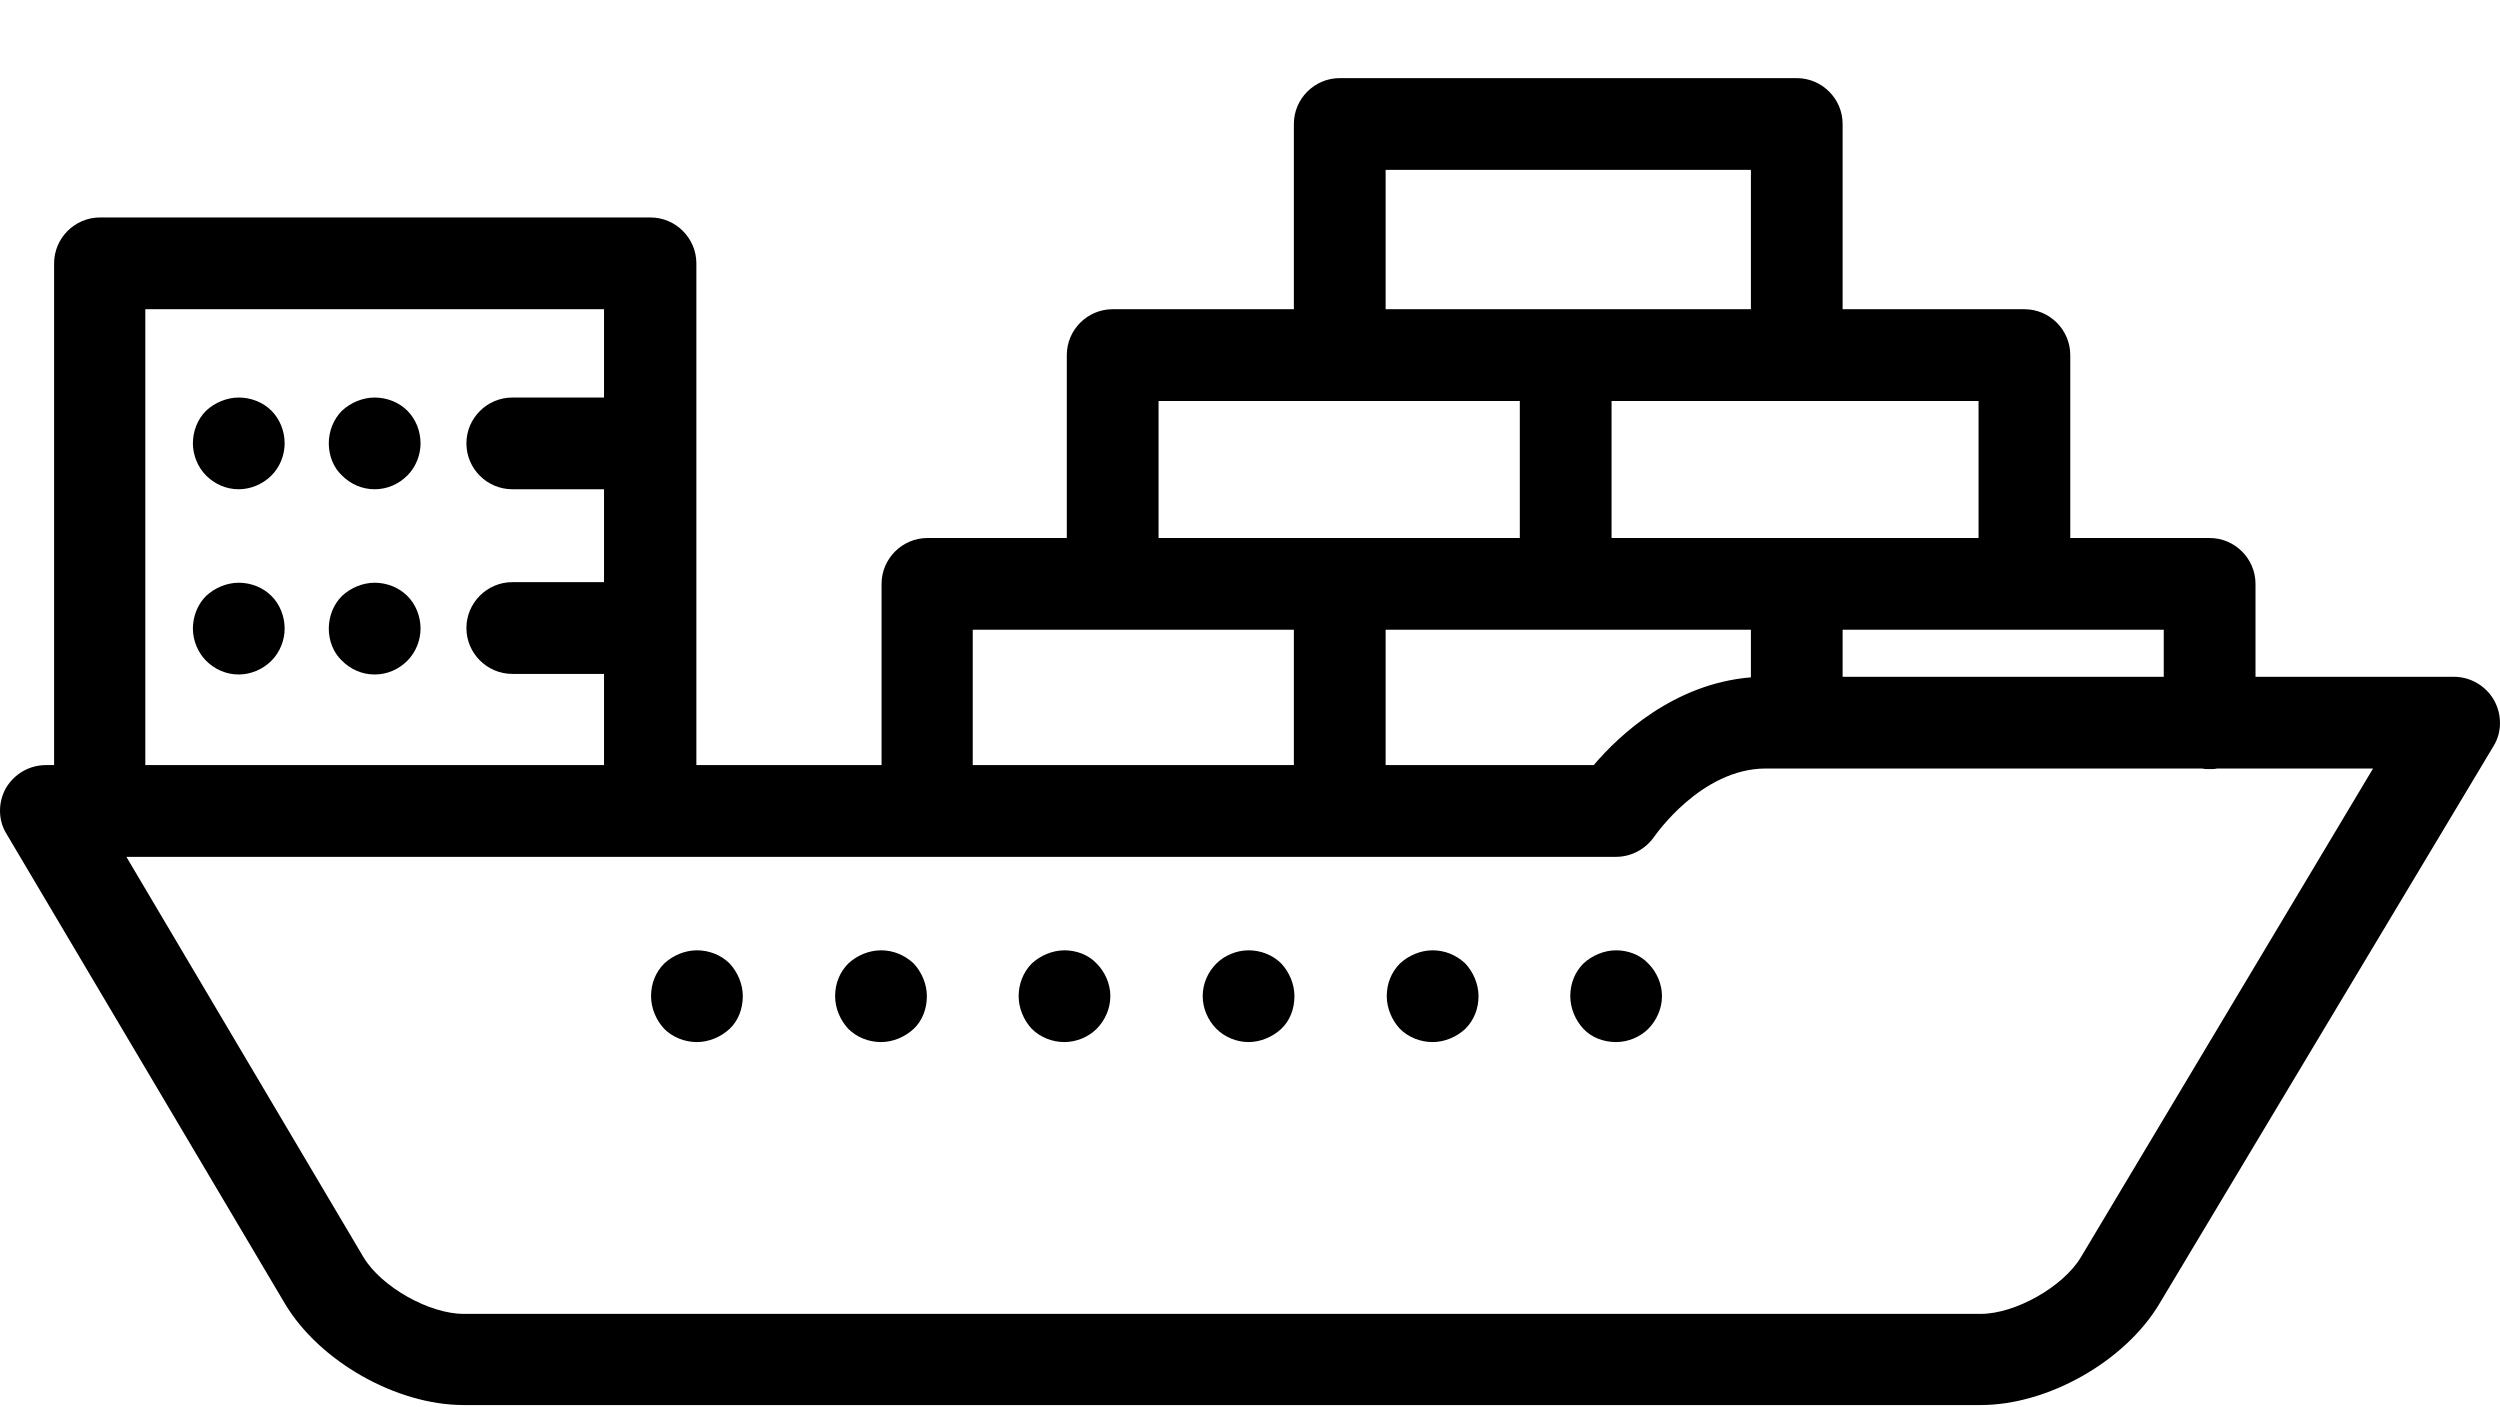
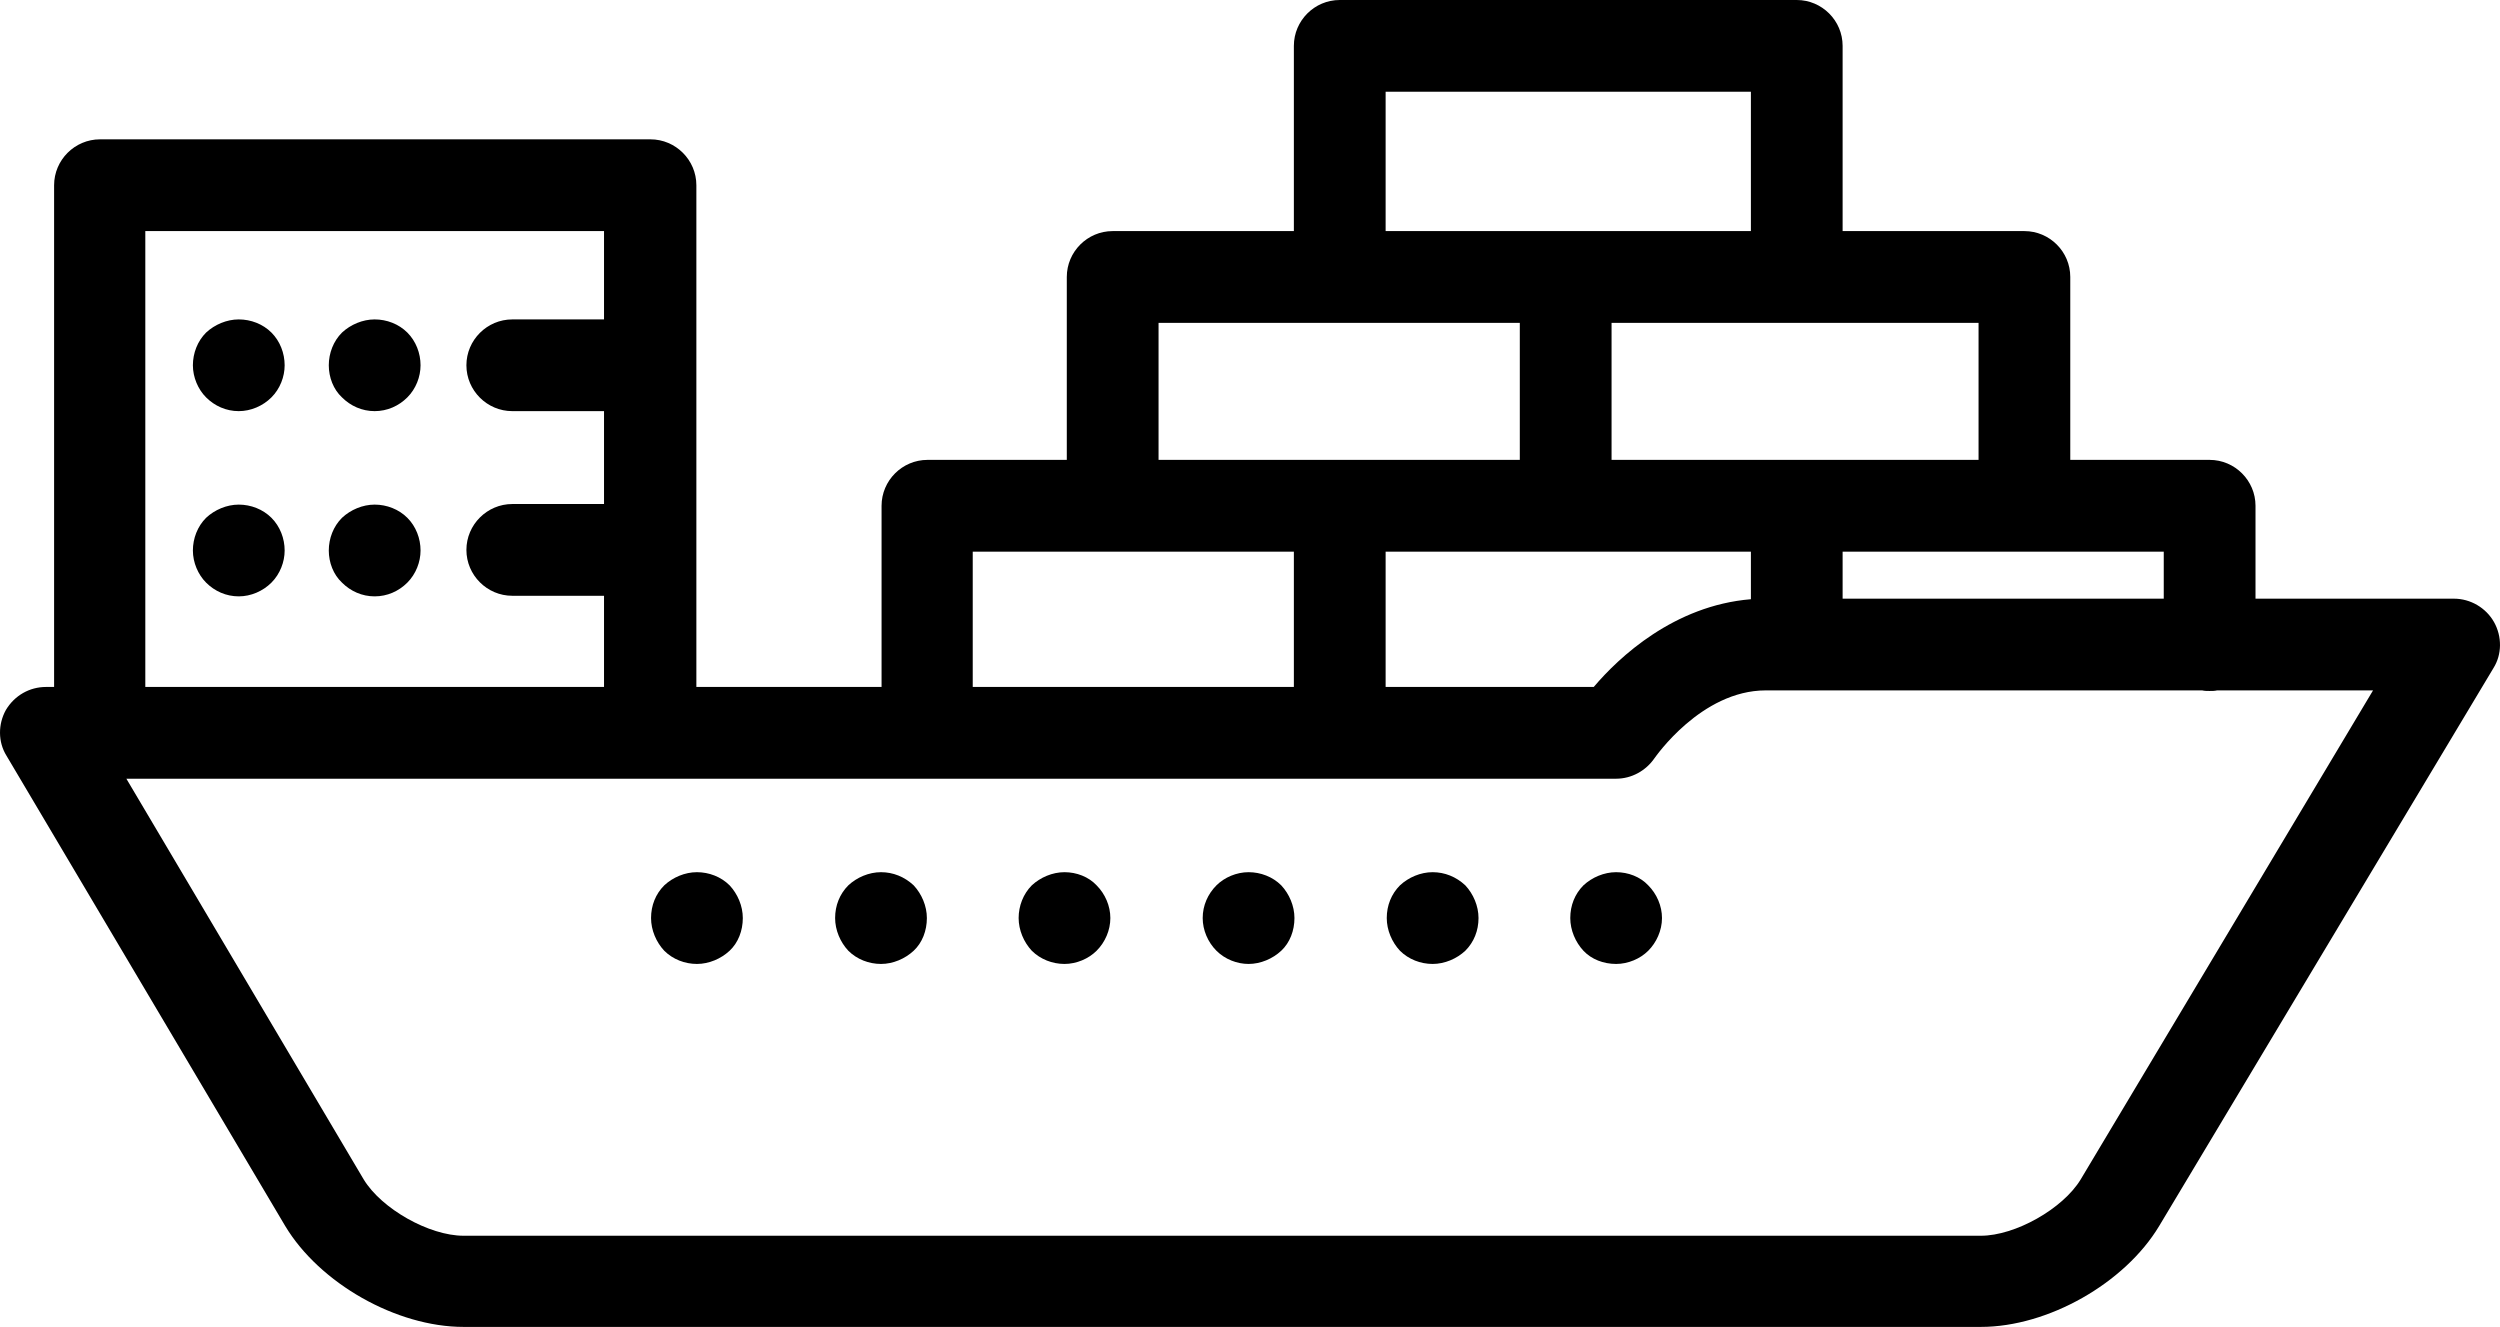
- <svg xmlns="http://www.w3.org/2000/svg" width="64px" height="36px" viewBox="0 0 64 36" version="1.1">
+ <svg xmlns="http://www.w3.org/2000/svg" width="64px" height="33.969px" viewBox="0 0 64 33.969" version="1.1">
  <g id="Squat-laskuri" stroke="none" stroke-width="1" fill="none" fill-rule="evenodd">
-     <g id="colors_and_typography" transform="translate(-972, -1602)">
+     <g id="colors_and_typography" transform="translate(-972, -1604)">
      <g id="container_ship" transform="translate(972, 1602)">
        <rect id="Rectangle" x="0" y="0" width="64" height="36" />
        <g id="container_ship-01" transform="translate(0, 2)" fill="#000000" fill-rule="nonzero">
          <path d="M63.848,15.927 C63.642,15.561 63.246,15.326 62.82,15.326 L57.741,15.326 L57.741,12.948 C57.741,12.302 57.212,11.773 56.567,11.773 L52.999,11.773 L52.999,7.09 C52.999,6.444 52.471,5.916 51.825,5.916 L47.171,5.916 L47.171,1.174 C47.171,0.528 46.643,0 45.997,0 L34.297,0 C33.651,0 33.123,0.528 33.123,1.174 L33.123,5.916 L28.484,5.916 C27.838,5.916 27.31,6.444 27.31,7.09 L27.31,11.773 L23.743,11.773 C23.097,11.773 22.568,12.302 22.568,12.948 L22.568,17.586 L17.827,17.586 L17.827,4.742 C17.827,4.096 17.298,3.567 16.652,3.567 L2.56,3.567 C1.914,3.567 1.385,4.096 1.385,4.742 L1.385,17.586 L1.18,17.586 C0.754,17.586 0.373,17.806 0.152,18.173 C-0.053,18.54 -0.053,18.996 0.167,19.348 L7.301,31.385 C8.182,32.853 10.149,33.969 11.867,33.969 L50.709,33.969 C52.427,33.969 54.394,32.853 55.275,31.385 L63.833,17.102 C64.053,16.75 64.053,16.294 63.848,15.927 Z M55.392,15.326 L47.171,15.326 L47.171,14.122 L55.392,14.122 L55.392,15.326 Z M44.823,14.122 L44.823,15.34 C42.856,15.502 41.446,16.823 40.8,17.586 L35.472,17.586 L35.472,14.122 L44.823,14.122 L44.823,14.122 Z M50.651,11.773 L41.256,11.773 L41.256,8.265 L50.651,8.265 L50.651,11.773 Z M35.472,2.349 L44.823,2.349 L44.823,5.916 L35.472,5.916 L35.472,2.349 L35.472,2.349 Z M29.659,8.265 L38.907,8.265 L38.907,11.773 L29.659,11.773 L29.659,8.265 L29.659,8.265 Z M24.902,14.122 L33.123,14.122 L33.123,17.586 L24.902,17.586 L24.902,14.122 Z M3.72,5.916 L15.463,5.916 L15.463,8.177 L13.115,8.177 C12.469,8.177 11.94,8.705 11.94,9.351 C11.94,9.997 12.469,10.525 13.115,10.525 L15.463,10.525 L15.463,12.903 L13.115,12.903 C12.469,12.903 11.94,13.432 11.94,14.078 C11.94,14.724 12.469,15.252 13.115,15.252 L15.463,15.252 L15.463,17.586 L3.72,17.586 C3.72,17.586 3.72,5.916 3.72,5.916 Z M53.264,30.196 C52.809,30.945 51.59,31.635 50.709,31.635 L11.867,31.635 C10.986,31.635 9.768,30.945 9.312,30.196 L3.235,19.935 L16.638,19.935 L41.373,19.935 C41.769,19.935 42.136,19.73 42.357,19.407 C42.371,19.392 43.546,17.674 45.204,17.674 L56.376,17.674 C56.434,17.689 56.508,17.689 56.567,17.689 C56.625,17.689 56.699,17.689 56.757,17.674 L60.75,17.674 L53.264,30.196 Z" id="Shape" />
          <path d="M9.591,8.177 C9.283,8.177 8.975,8.309 8.755,8.514 C8.534,8.734 8.417,9.043 8.417,9.351 C8.417,9.659 8.534,9.968 8.755,10.173 C8.975,10.393 9.268,10.525 9.591,10.525 C9.914,10.525 10.208,10.393 10.428,10.173 C10.648,9.953 10.766,9.645 10.766,9.351 C10.766,9.043 10.648,8.734 10.428,8.514 C10.208,8.294 9.9,8.177 9.591,8.177 Z" id="Path" />
          <path d="M6.112,8.177 C5.804,8.177 5.496,8.309 5.276,8.514 C5.055,8.734 4.938,9.043 4.938,9.351 C4.938,9.659 5.07,9.968 5.276,10.173 C5.496,10.393 5.789,10.525 6.112,10.525 C6.421,10.525 6.729,10.393 6.949,10.173 C7.169,9.953 7.287,9.645 7.287,9.351 C7.287,9.043 7.169,8.734 6.949,8.514 C6.729,8.294 6.421,8.177 6.112,8.177 Z" id="Path" />
          <path d="M9.591,12.918 C9.283,12.918 8.975,13.05 8.755,13.256 C8.534,13.476 8.417,13.784 8.417,14.093 C8.417,14.401 8.534,14.709 8.755,14.915 C8.975,15.135 9.268,15.267 9.591,15.267 C9.914,15.267 10.208,15.135 10.428,14.915 C10.648,14.694 10.766,14.386 10.766,14.093 C10.766,13.784 10.648,13.476 10.428,13.256 C10.208,13.036 9.9,12.918 9.591,12.918 Z" id="Path" />
          <path d="M6.112,12.918 C5.804,12.918 5.496,13.05 5.276,13.256 C5.055,13.476 4.938,13.784 4.938,14.093 C4.938,14.401 5.07,14.709 5.276,14.915 C5.496,15.135 5.789,15.267 6.112,15.267 C6.421,15.267 6.729,15.135 6.949,14.915 C7.169,14.694 7.287,14.386 7.287,14.093 C7.287,13.784 7.169,13.476 6.949,13.256 C6.729,13.036 6.421,12.918 6.112,12.918 Z" id="Path" />
          <path d="M17.841,22.328 C17.533,22.328 17.225,22.46 17.005,22.665 C16.784,22.886 16.667,23.179 16.667,23.502 C16.667,23.811 16.799,24.119 17.005,24.339 C17.225,24.559 17.533,24.677 17.841,24.677 C18.15,24.677 18.458,24.544 18.678,24.339 C18.898,24.133 19.016,23.825 19.016,23.502 C19.016,23.194 18.884,22.886 18.678,22.665 C18.458,22.445 18.15,22.328 17.841,22.328 Z" id="Path" />
          <path d="M22.554,22.328 C22.245,22.328 21.937,22.46 21.717,22.665 C21.497,22.886 21.379,23.179 21.379,23.502 C21.379,23.811 21.511,24.119 21.717,24.339 C21.937,24.559 22.245,24.677 22.554,24.677 C22.862,24.677 23.17,24.544 23.39,24.339 C23.611,24.133 23.728,23.825 23.728,23.502 C23.728,23.194 23.596,22.886 23.39,22.665 C23.155,22.445 22.862,22.328 22.554,22.328 Z" id="Path" />
          <path d="M27.251,22.328 C26.943,22.328 26.635,22.46 26.414,22.665 C26.194,22.886 26.077,23.194 26.077,23.502 C26.077,23.811 26.209,24.119 26.414,24.339 C26.635,24.559 26.943,24.677 27.251,24.677 C27.559,24.677 27.868,24.544 28.073,24.339 C28.293,24.119 28.425,23.811 28.425,23.502 C28.425,23.194 28.293,22.886 28.073,22.665 C27.868,22.445 27.559,22.328 27.251,22.328 Z" id="Path" />
          <path d="M31.963,22.328 C31.655,22.328 31.347,22.46 31.141,22.665 C30.921,22.886 30.789,23.179 30.789,23.502 C30.789,23.811 30.921,24.119 31.141,24.339 C31.361,24.559 31.67,24.677 31.963,24.677 C32.272,24.677 32.58,24.544 32.8,24.339 C33.02,24.133 33.138,23.825 33.138,23.502 C33.138,23.194 33.006,22.886 32.8,22.665 C32.58,22.445 32.272,22.328 31.963,22.328 Z" id="Path" />
          <path d="M36.675,22.328 C36.367,22.328 36.059,22.46 35.839,22.665 C35.619,22.886 35.501,23.179 35.501,23.502 C35.501,23.811 35.633,24.119 35.839,24.339 C36.059,24.559 36.367,24.677 36.675,24.677 C36.984,24.677 37.292,24.544 37.512,24.339 C37.732,24.119 37.85,23.825 37.85,23.502 C37.85,23.194 37.718,22.886 37.512,22.665 C37.277,22.445 36.984,22.328 36.675,22.328 Z" id="Path" />
          <path d="M41.373,22.328 C41.065,22.328 40.756,22.46 40.536,22.665 C40.316,22.886 40.199,23.179 40.199,23.502 C40.199,23.811 40.331,24.119 40.536,24.339 C40.742,24.559 41.05,24.677 41.373,24.677 C41.681,24.677 41.99,24.544 42.195,24.339 C42.401,24.133 42.547,23.825 42.547,23.502 C42.547,23.194 42.415,22.886 42.195,22.665 C41.99,22.445 41.681,22.328 41.373,22.328 Z" id="Path" />
        </g>
      </g>
    </g>
  </g>
</svg>
